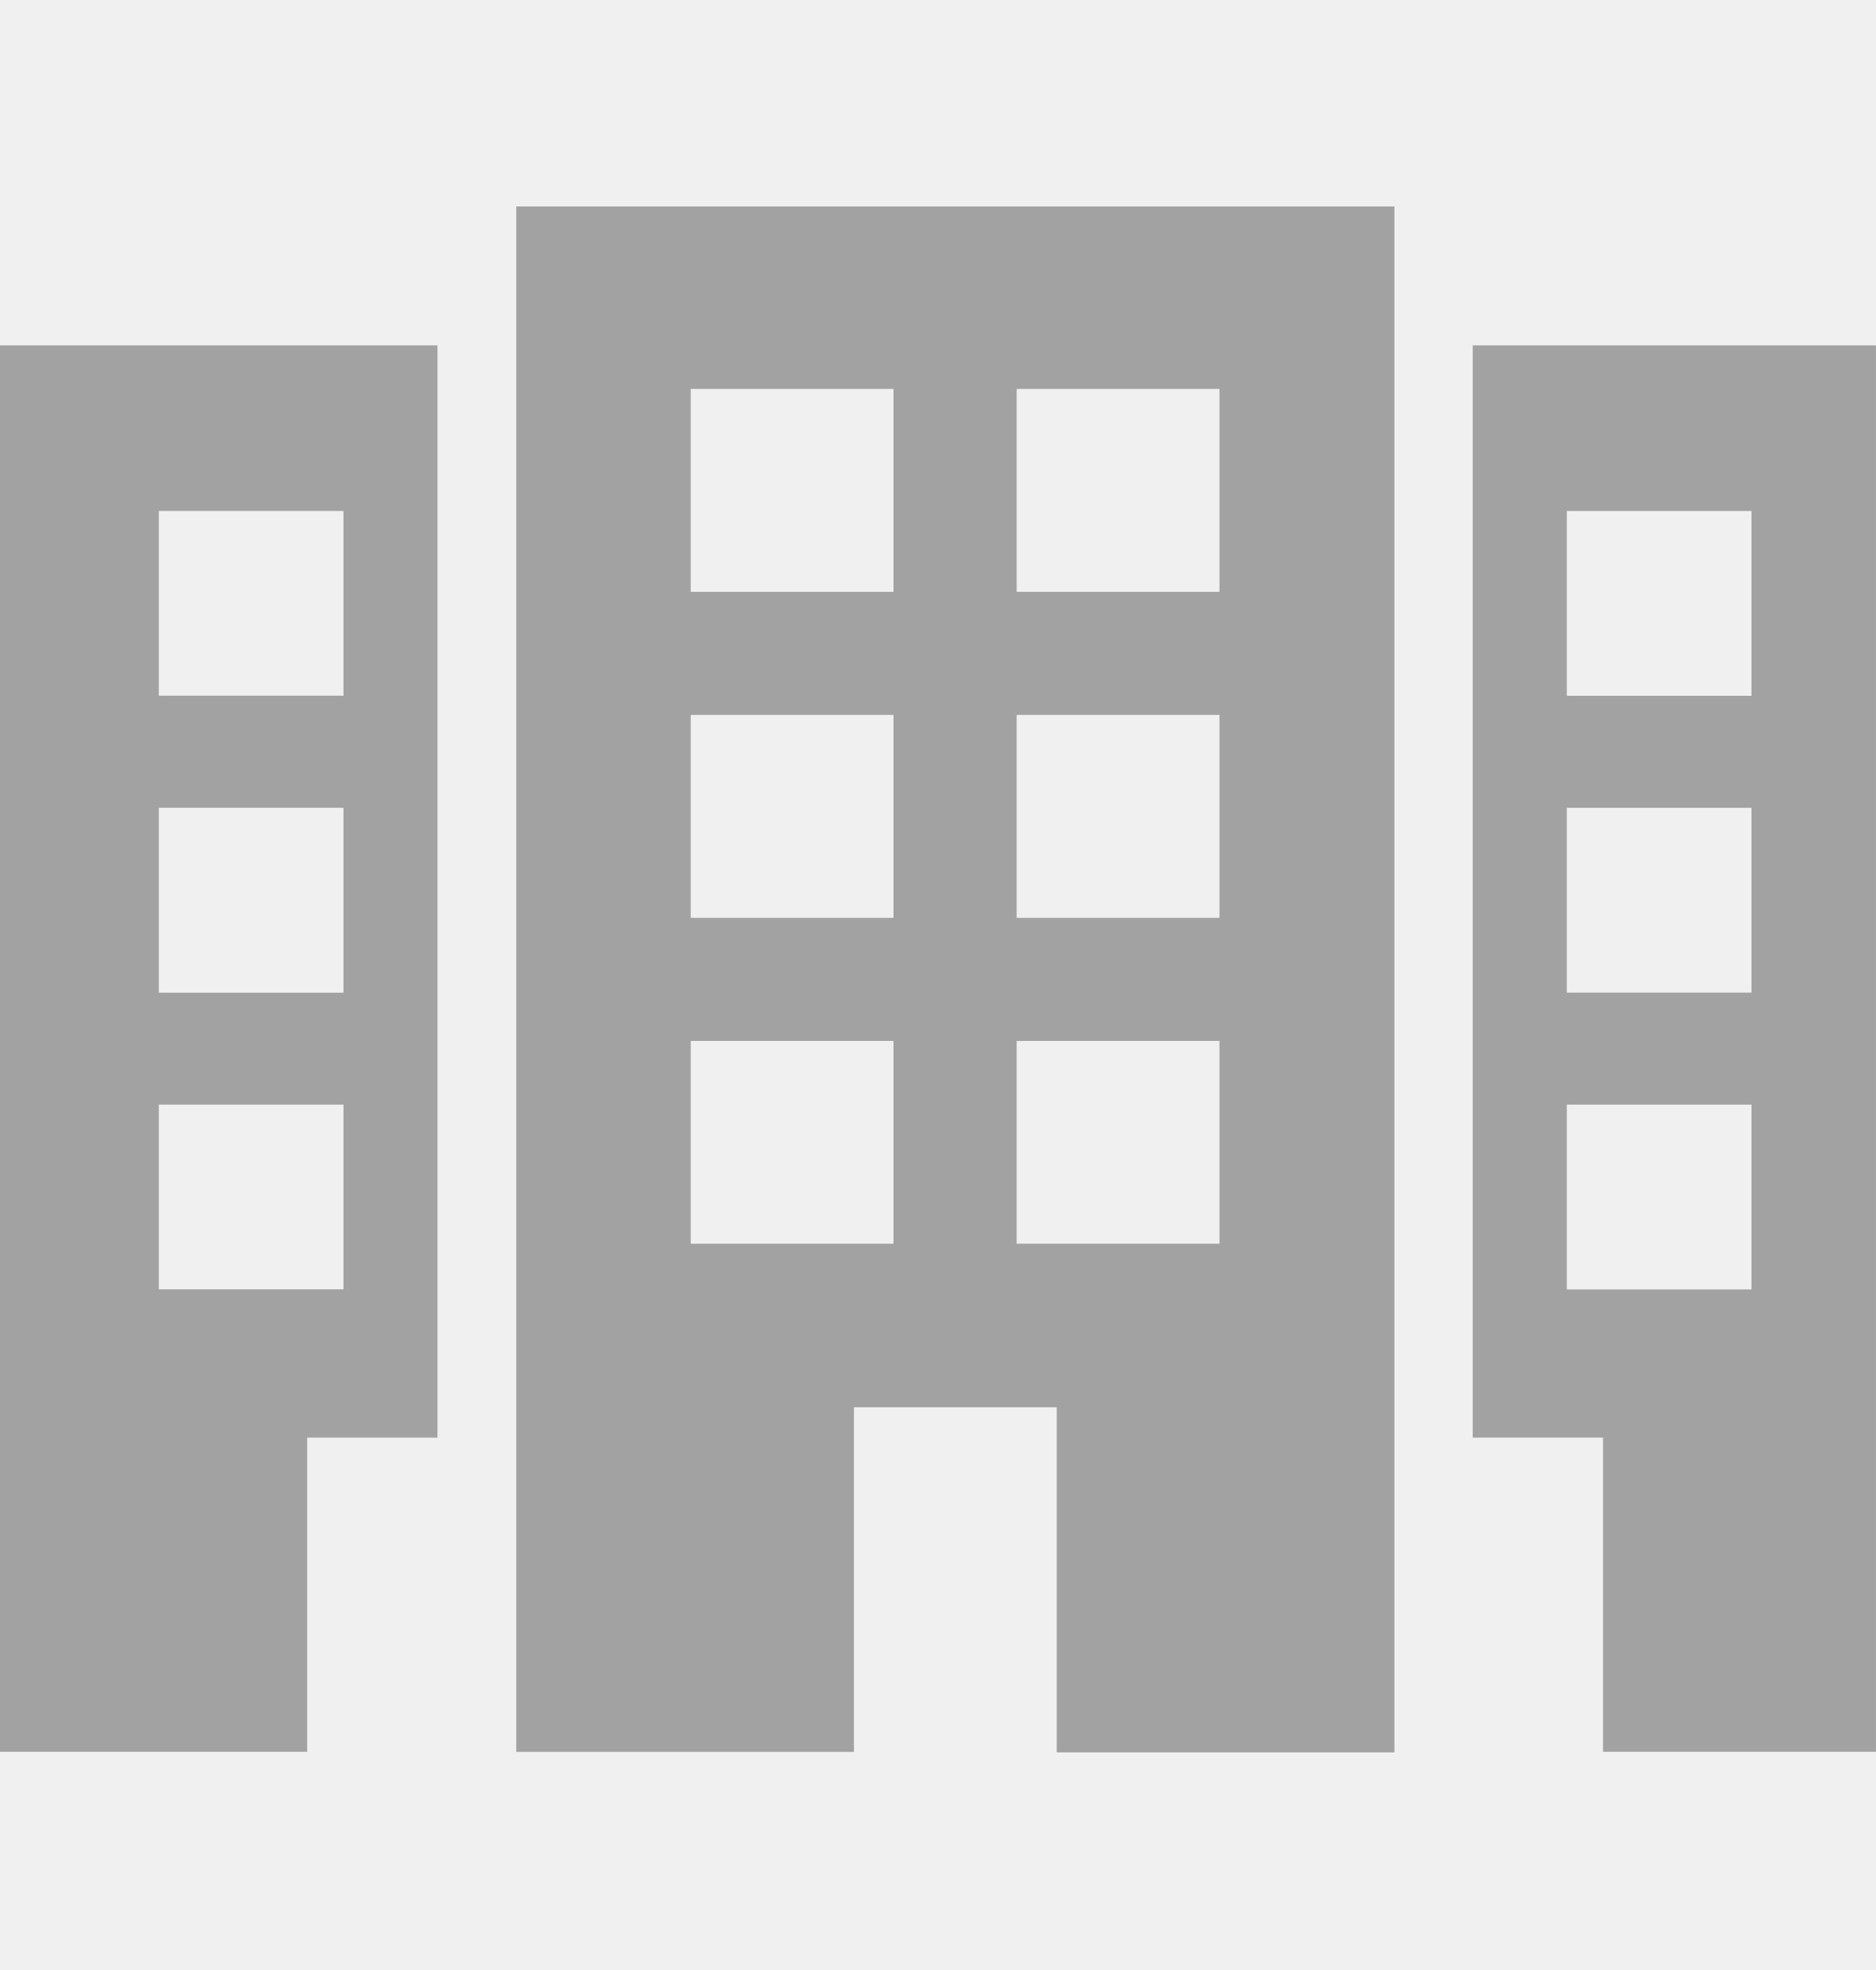
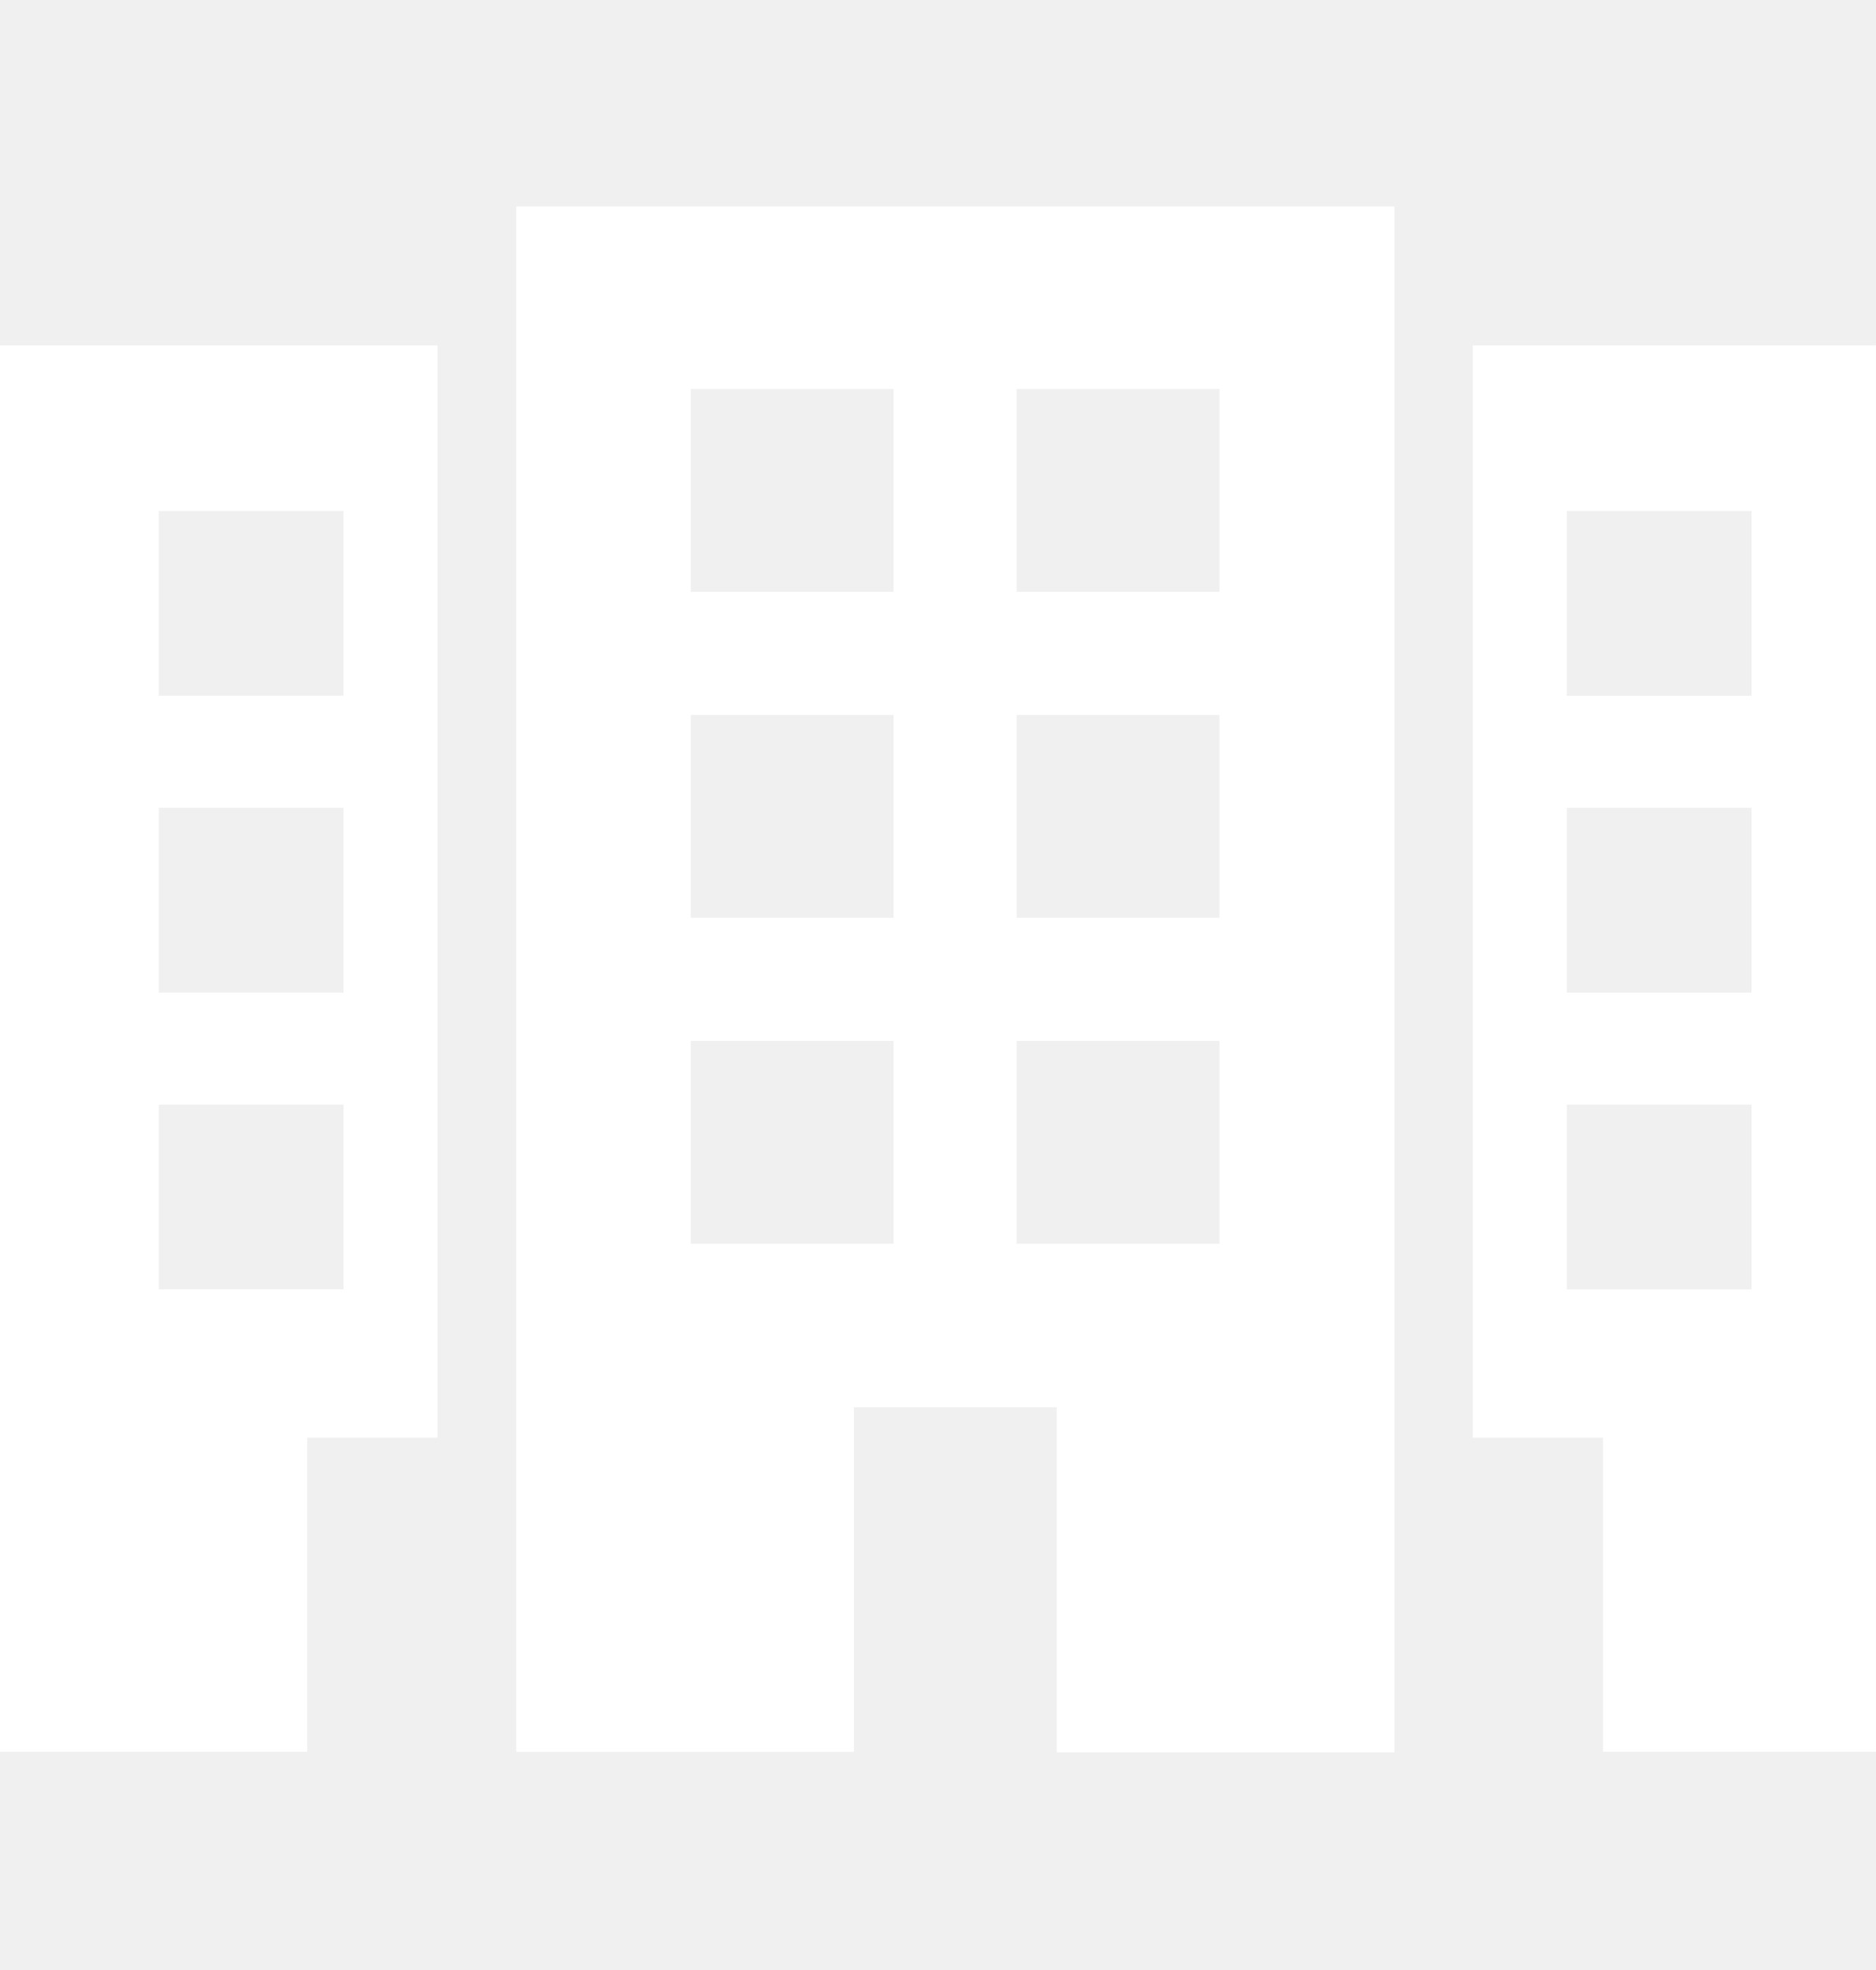
<svg xmlns="http://www.w3.org/2000/svg" width="20" height="21" viewBox="0 0 20 21">
  <defs>
    <clipPath id="clip-path">
-       <rect id="Rectangle_429" data-name="Rectangle 429" width="20" height="21" transform="translate(0 -0.257)" fill="#a2a2a2" stroke="#707070" stroke-width="1" />
+       <rect id="Rectangle_429" data-name="Rectangle 429" width="20" height="21" transform="translate(0 -0.257)" fill="#FFFFFF" stroke="#FFFFFF" stroke-width="1" />
    </clipPath>
  </defs>
  <g id="Mask_Group_14" data-name="Mask Group 14" transform="translate(0 0.257)" clip-path="url(#clip-path)">
    <g id="three-buildings_1_" data-name="three-buildings (1)" transform="translate(0 1.948)">
      <g id="Group_254" data-name="Group 254" transform="translate(0 0)">
-         <path id="Path_233" data-name="Path 233" d="M5.946,18.574h3.6V14.9h2.162v3.679h3.6V2.1H5.946ZM11.281,4.045h2.162V6.208H11.281Zm0,3.475h2.162V9.683H11.281Zm0,3.475h2.162v2.162H11.281ZM7.806,4.045H9.968V6.208H7.806Zm0,3.475H9.968V9.683H7.806Zm0,3.475H9.968v2.162H7.806Z" transform="translate(-0.442 -2.104)" fill="#a2a2a2" />
-         <path id="Path_234" data-name="Path 234" d="M16.961,3.7V15.343h1.389v3.349h3.275V3.7Zm2.971,10.063H17.964V11.793h1.969v1.969Zm0-3.164H17.964V8.629h1.969V10.6Zm0-3.164H17.964V5.465h1.969V7.434Z" transform="translate(-1.26 -2.223)" fill="#a2a2a2" />
-         <path id="Path_235" data-name="Path 235" d="M0,18.692H3.275V15.343H4.664V3.7H0ZM1.693,5.465H3.662V7.434H1.693Zm0,3.164H3.662V10.6H1.693Zm0,3.164H3.662v1.969H1.693Z" transform="translate(0 -2.223)" fill="#a2a2a2" />
+         <path id="Path_233" data-name="Path 233" d="M5.946,18.574h3.6V14.9h2.162v3.679h3.6V2.1H5.946ZM11.281,4.045h2.162V6.208H11.281Zm0,3.475h2.162V9.683H11.281Zm0,3.475h2.162v2.162H11.281ZM7.806,4.045H9.968V6.208H7.806Zm0,3.475H9.968V9.683H7.806Zm0,3.475H9.968v2.162H7.806Z" transform="translate(-0.442 -2.104)" fill="#FFFFFF" />
+         <path id="Path_234" data-name="Path 234" d="M16.961,3.7V15.343h1.389v3.349h3.275V3.7Zm2.971,10.063H17.964V11.793h1.969v1.969Zm0-3.164H17.964V8.629h1.969V10.6Zm0-3.164H17.964V5.465h1.969V7.434Z" transform="translate(-1.26 -2.223)" fill="#FFFFFF" />
+         <path id="Path_235" data-name="Path 235" d="M0,18.692H3.275V15.343H4.664V3.7H0ZM1.693,5.465H3.662V7.434H1.693Zm0,3.164H3.662V10.6H1.693Zm0,3.164H3.662v1.969H1.693Z" transform="translate(0 -2.223)" fill="#FFFFFF" />
      </g>
    </g>
  </g>
</svg>
